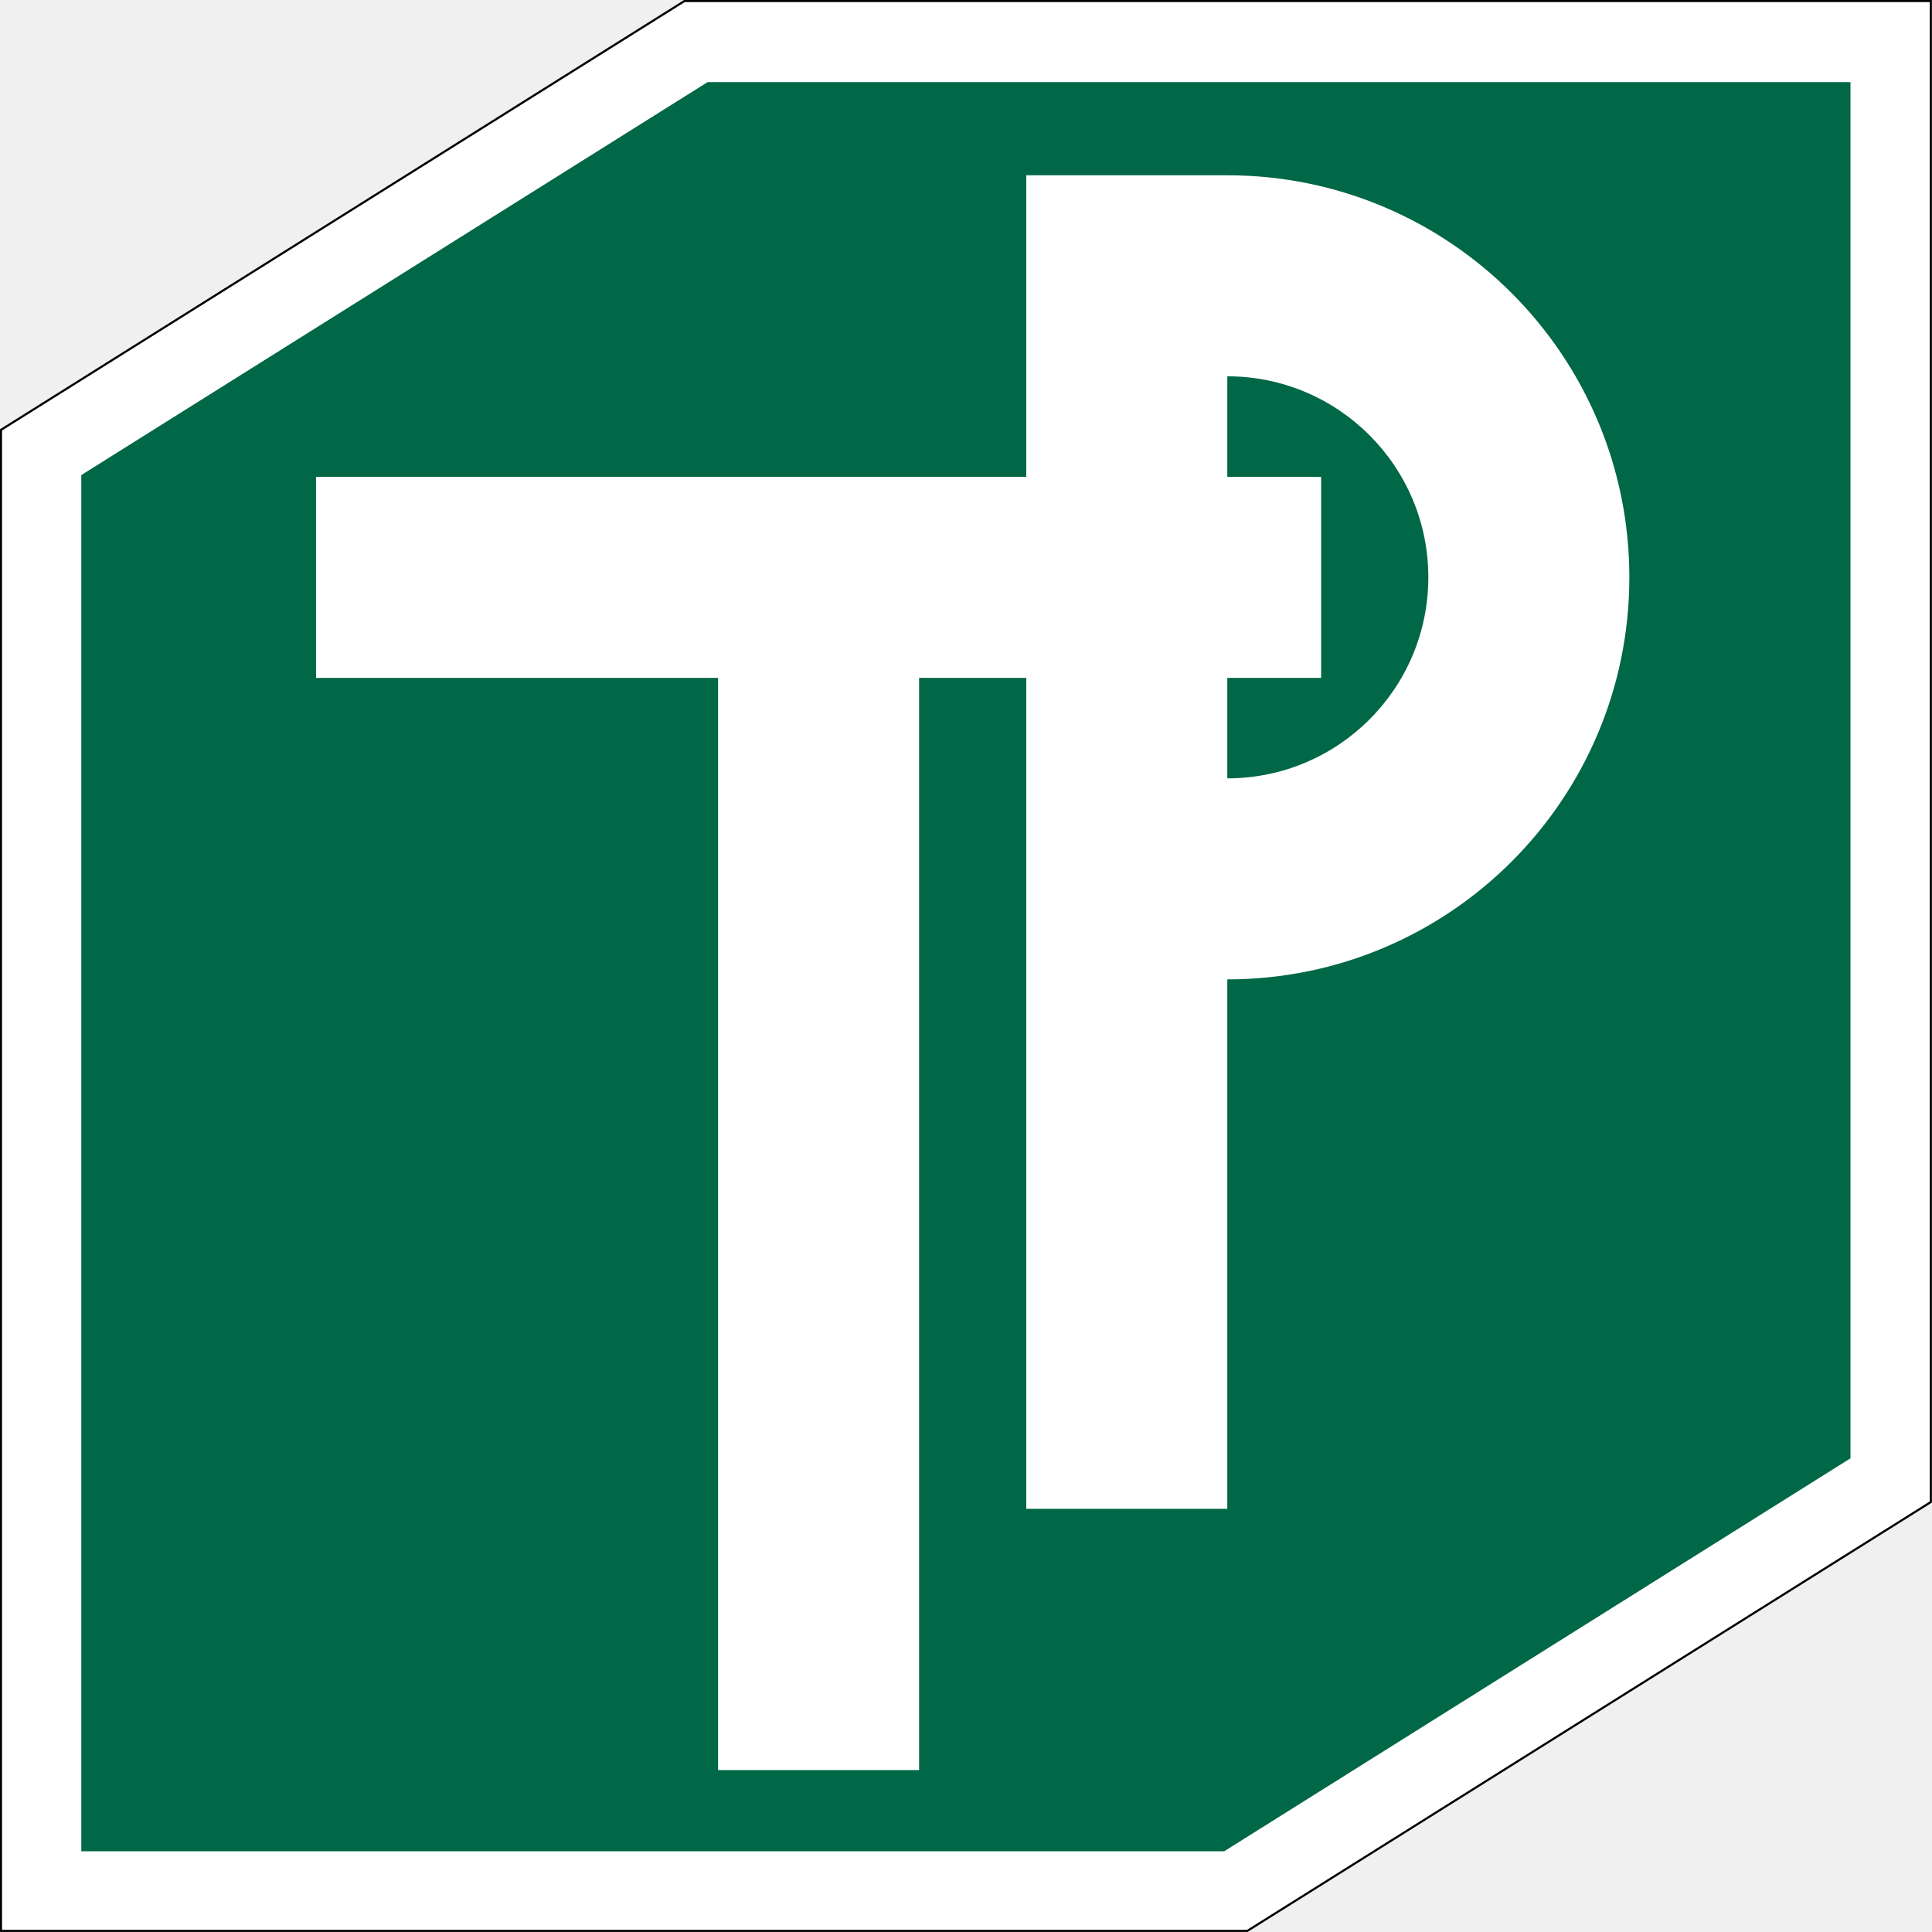
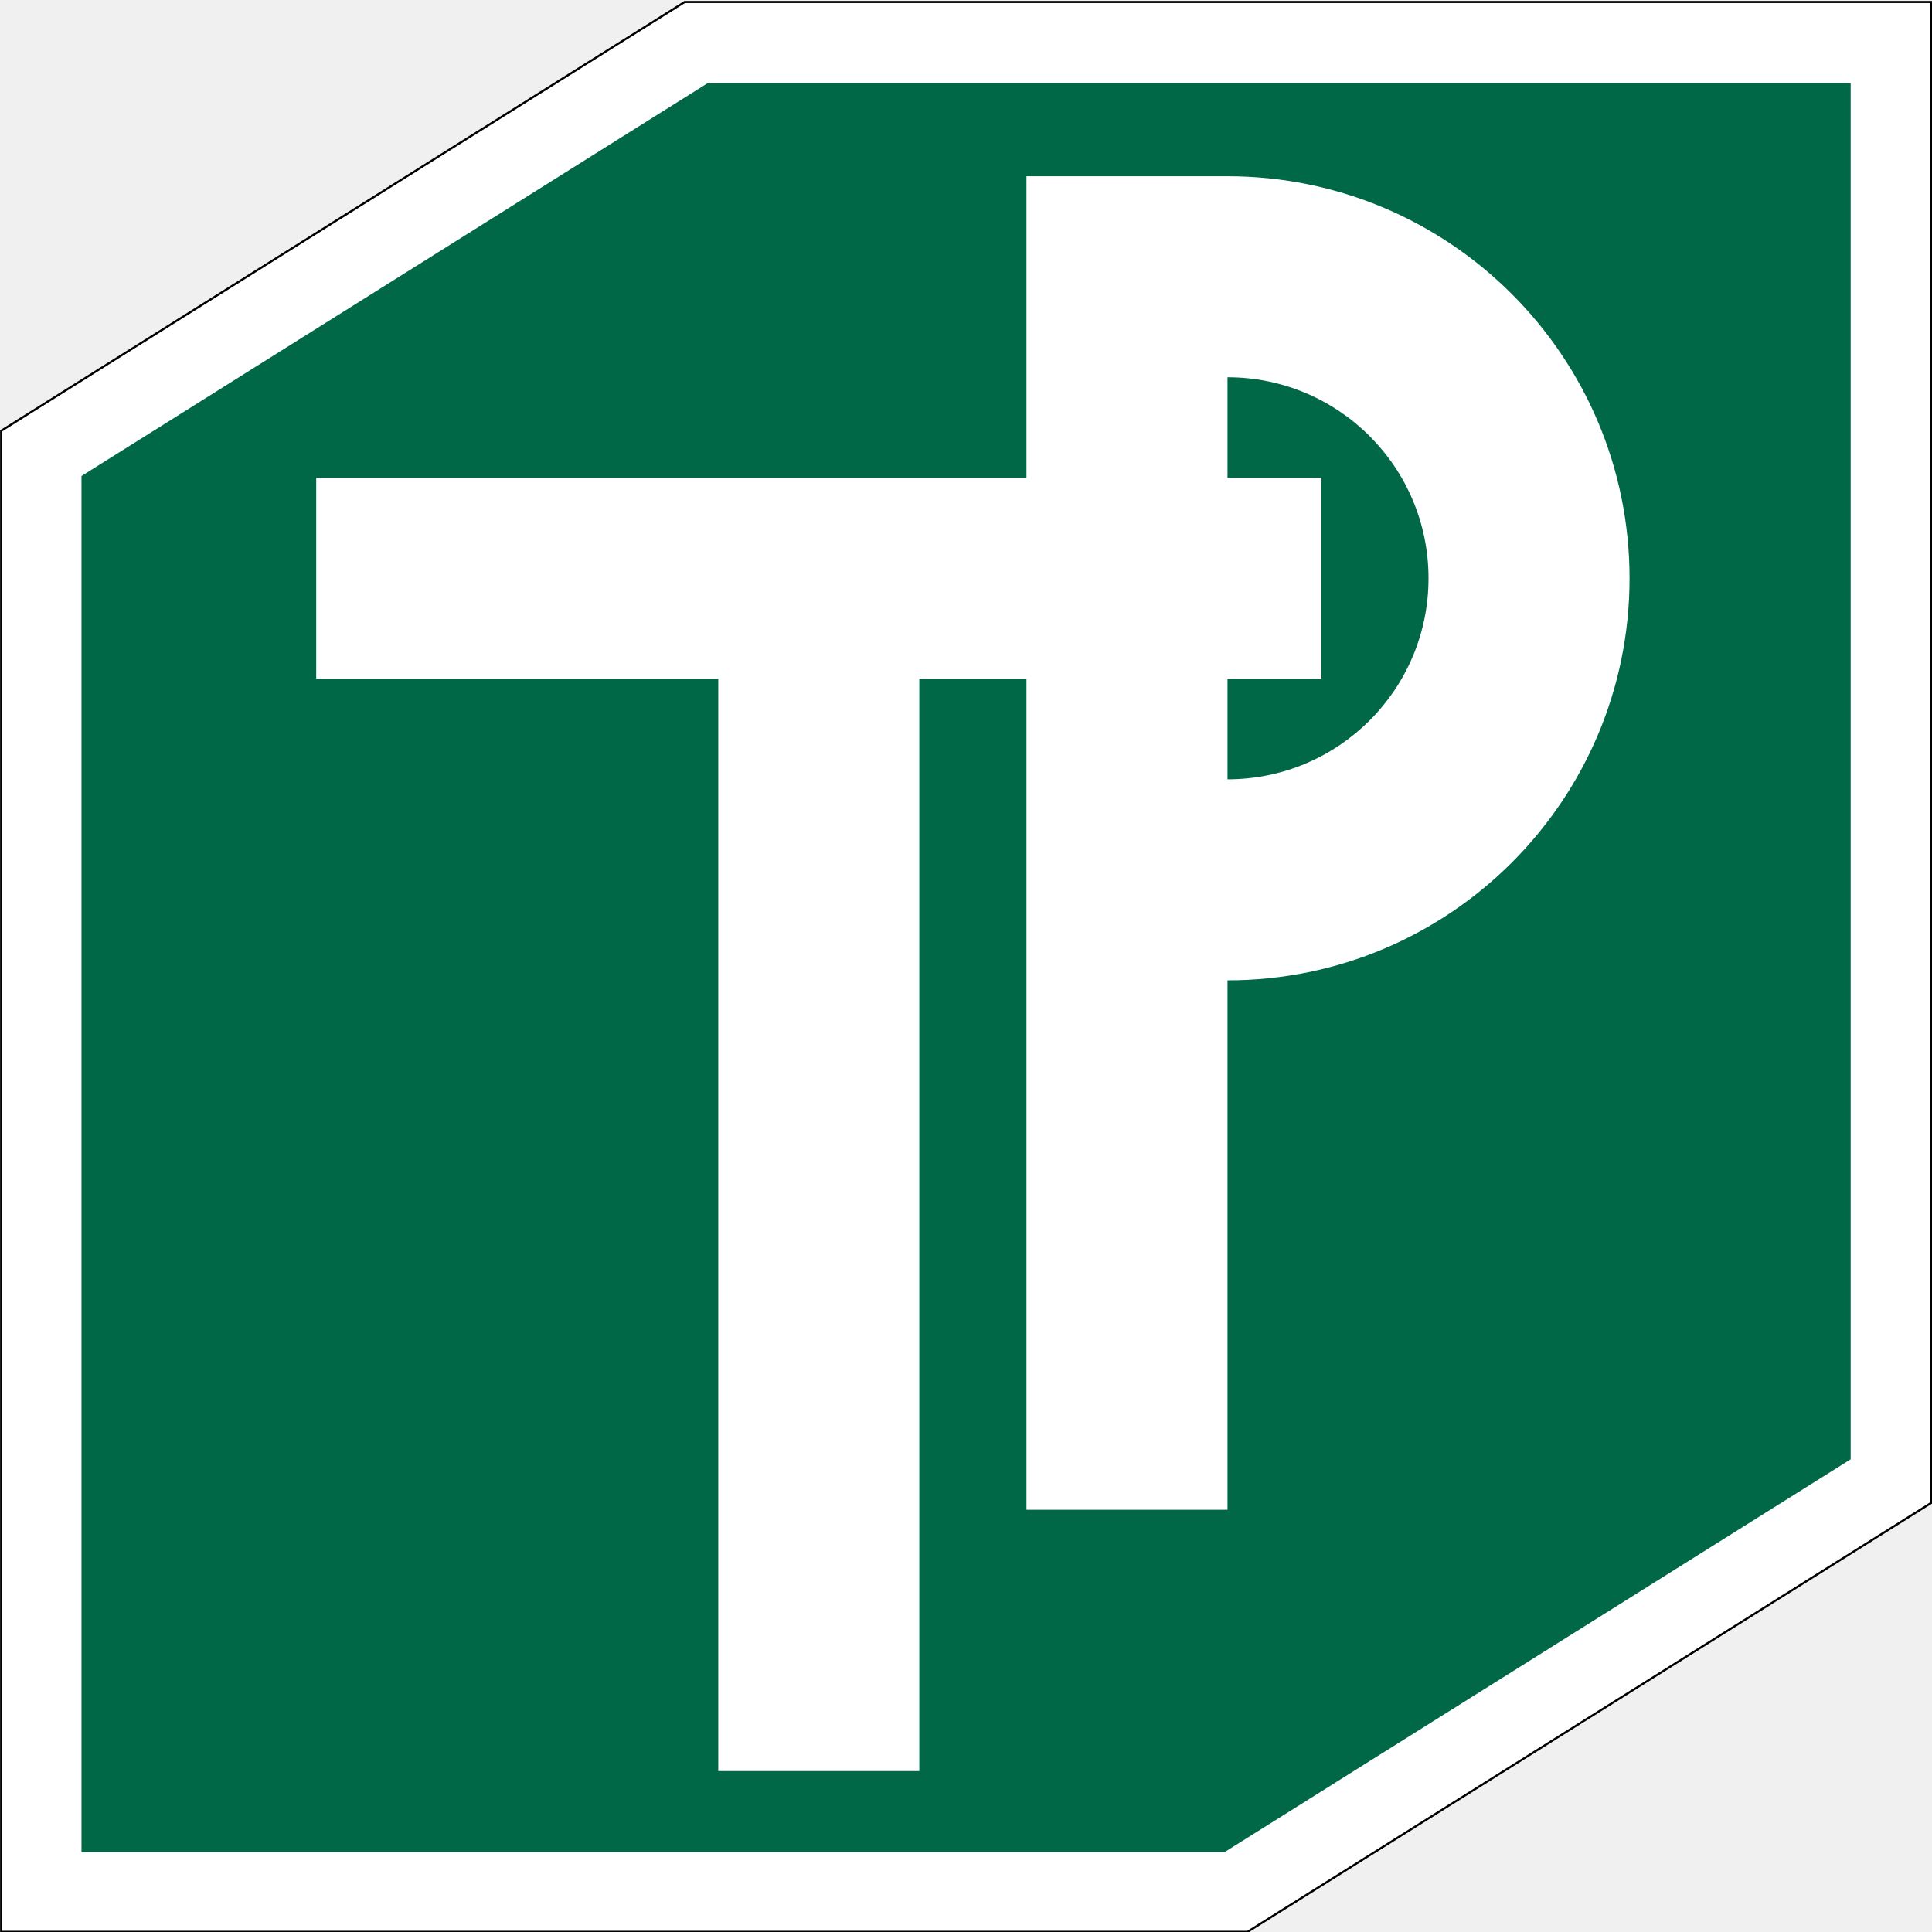
- <svg xmlns="http://www.w3.org/2000/svg" width="40" height="40" version="1.1">
-   <g transform="translate(-184.22 -1483.7)">
+ <svg xmlns="http://www.w3.org/2000/svg" width="20" height="20" version="1.1">
+   <g transform="matrix(.5 0 0 .5 -92.108 -741.84)">
    <path d="m184.24 1492.6 14.151-8.879h25.805v31.077l-14.151 8.879h-25.805z" fill="#fff" stroke="#000" stroke-width=".044" />
    <path d="m198.87 1485.4-12.967 8.136v28.493h23.662l12.967-8.136v-28.493z" fill="#006747" stroke-width=".012" />
-     <path transform="translate(184.22 1483.7)" d="m6.543 9.873v4.162h8.324v9.711 12.902h4.162v-12.902-9.711h8.324v-4.162h-20.811z" fill="#fff" stroke-width=".054" />
-     <path transform="translate(184.22 1483.7)" d="m21.248 3.629v20.037 0.08 7.492h4.162v-7.492-0.08-3.389c4.597 0 8.324-3.727 8.324-8.324s-3.727-8.324-8.324-8.324h-4.162zm4.162 4.162c2.299 0 4.162 1.863 4.162 4.162s-1.863 4.162-4.162 4.162v-8.324z" fill="#fff" stroke-width=".067" />
+     <path transform="translate(184.22,1483.7)" d="m6.543 9.873v4.162h8.324v22.613h4.162v-22.613h8.324v-4.162h-20.811z" fill="#fff" stroke-width=".054" />
+     <path transform="translate(184.22,1483.7)" d="m21.248 3.629v27.609h4.162v-10.961c4.597 0 8.324-3.727 8.324-8.324s-3.727-8.324-8.324-8.324h-4.162zm4.162 4.162c2.299 0 4.162 1.863 4.162 4.162s-1.863 4.162-4.162 4.162z" fill="#fff" stroke-width=".067" />
  </g>
</svg>
